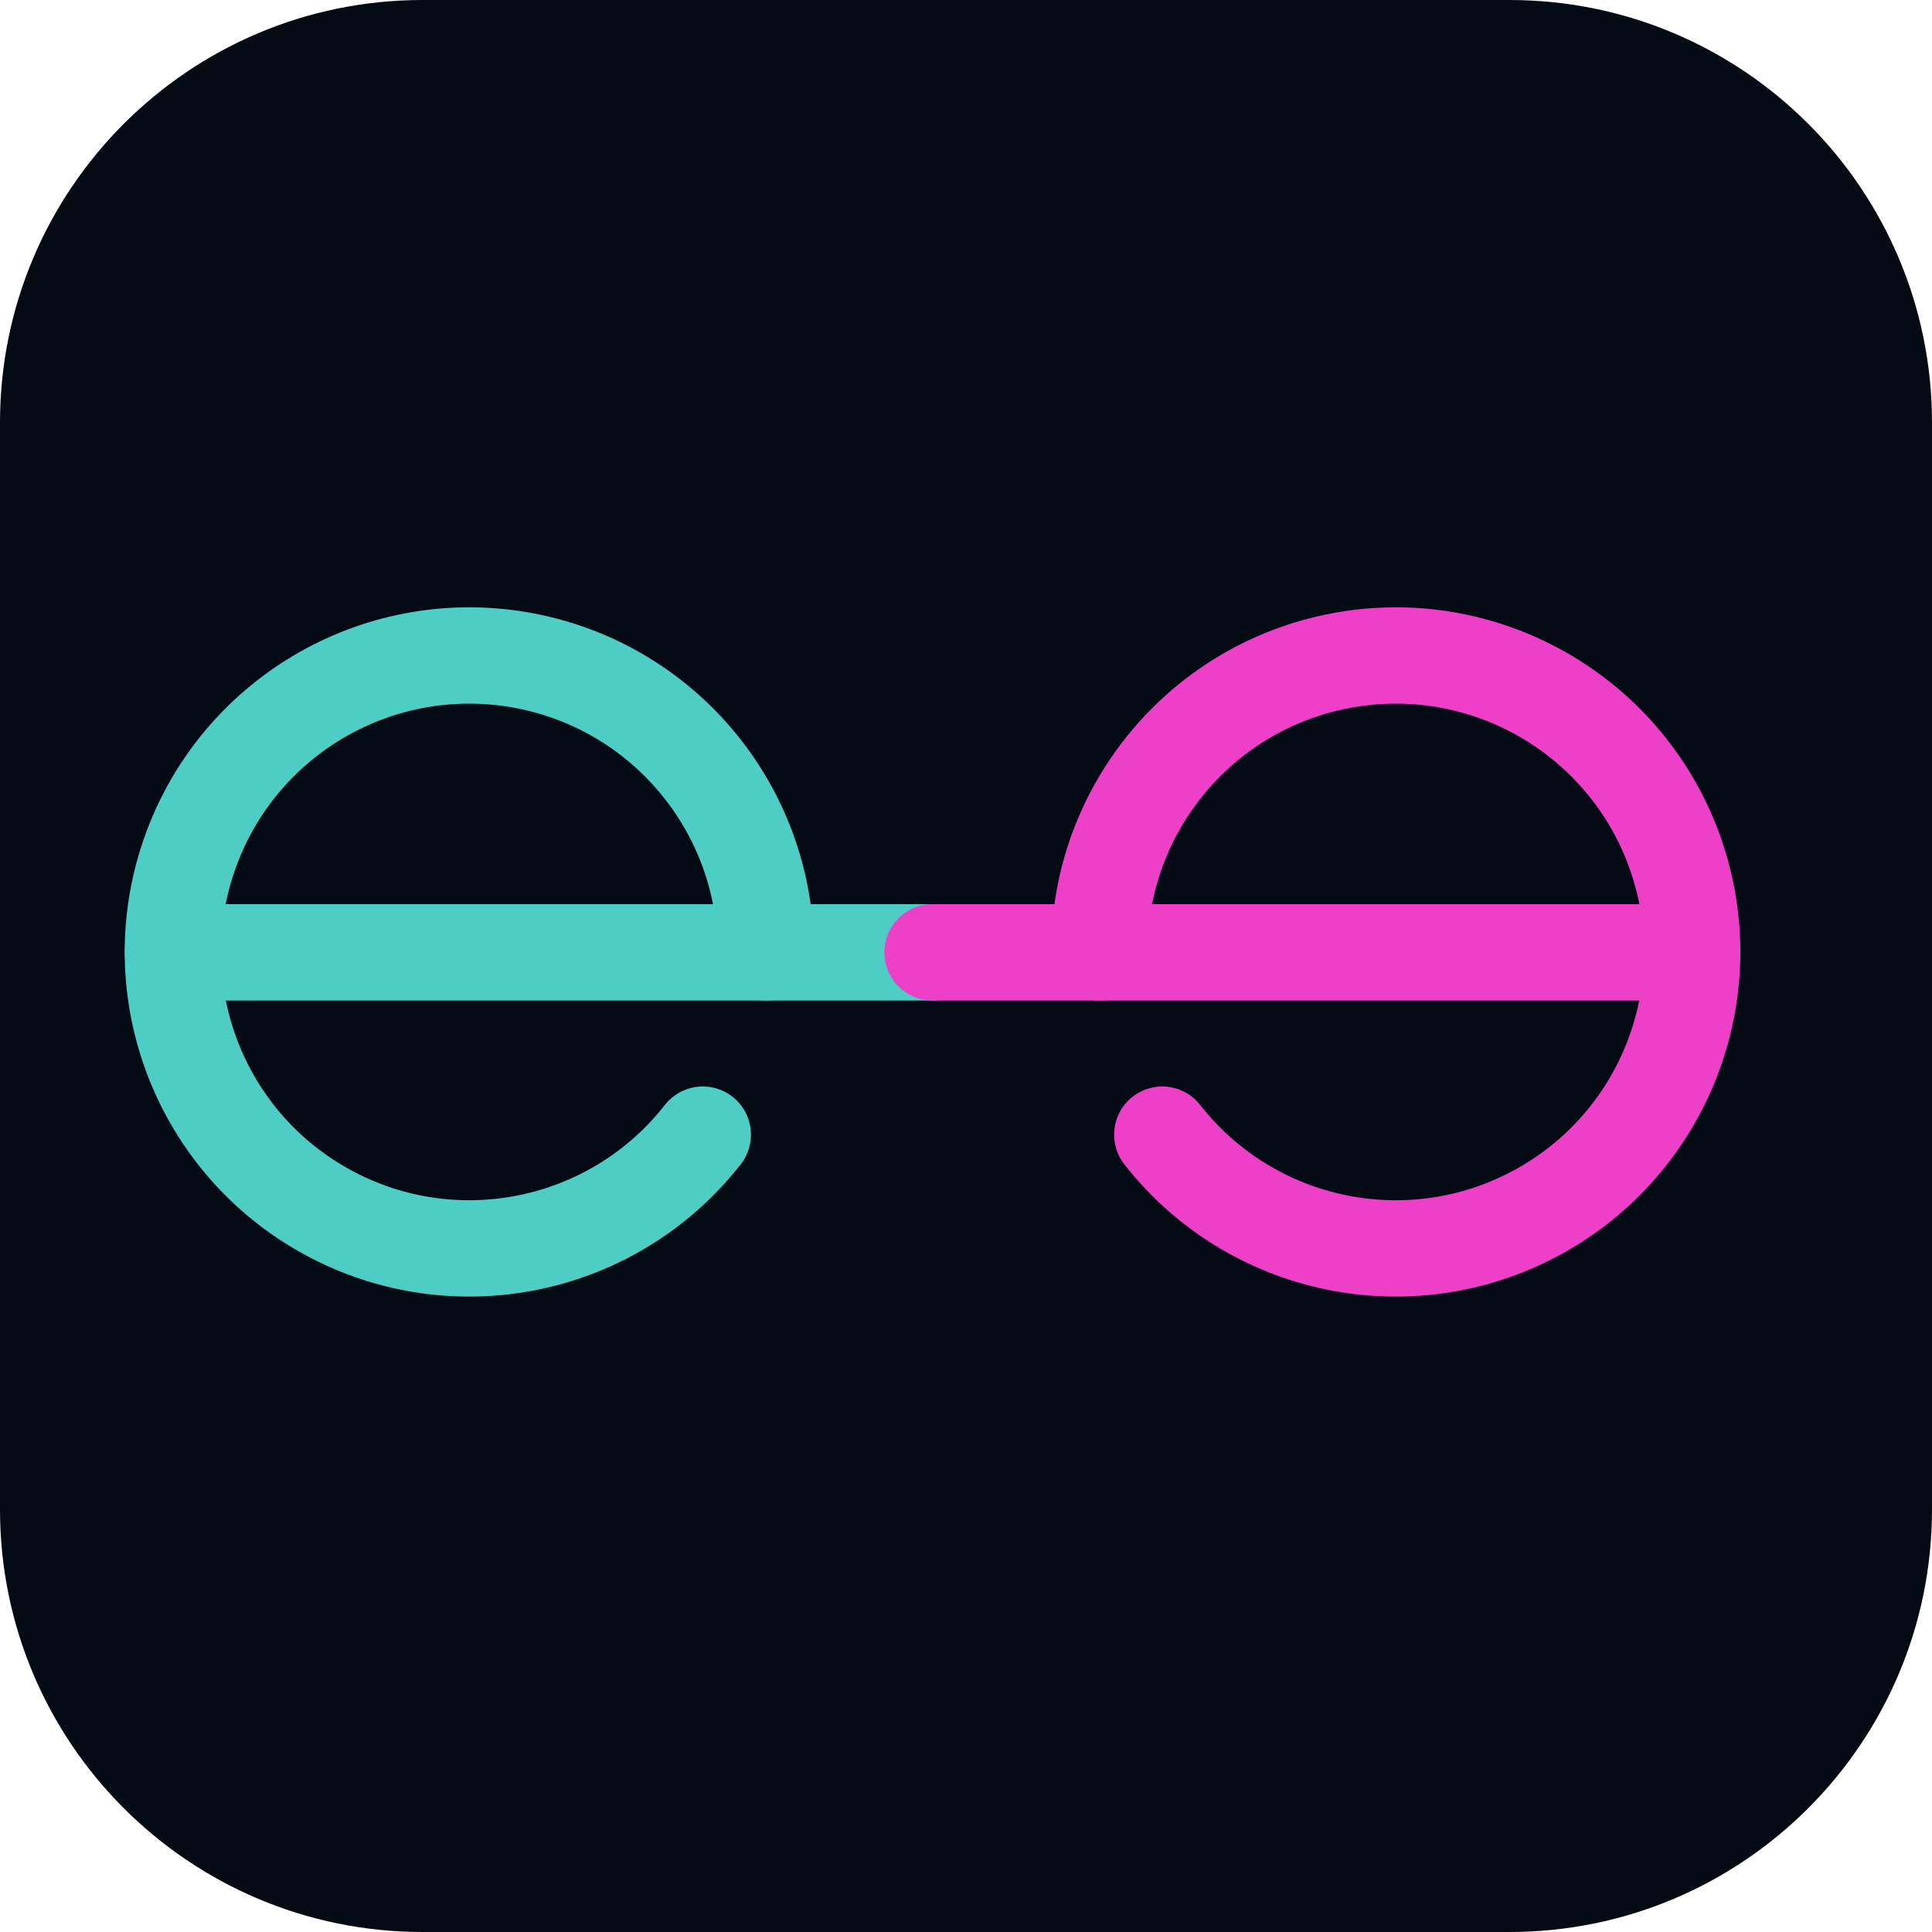
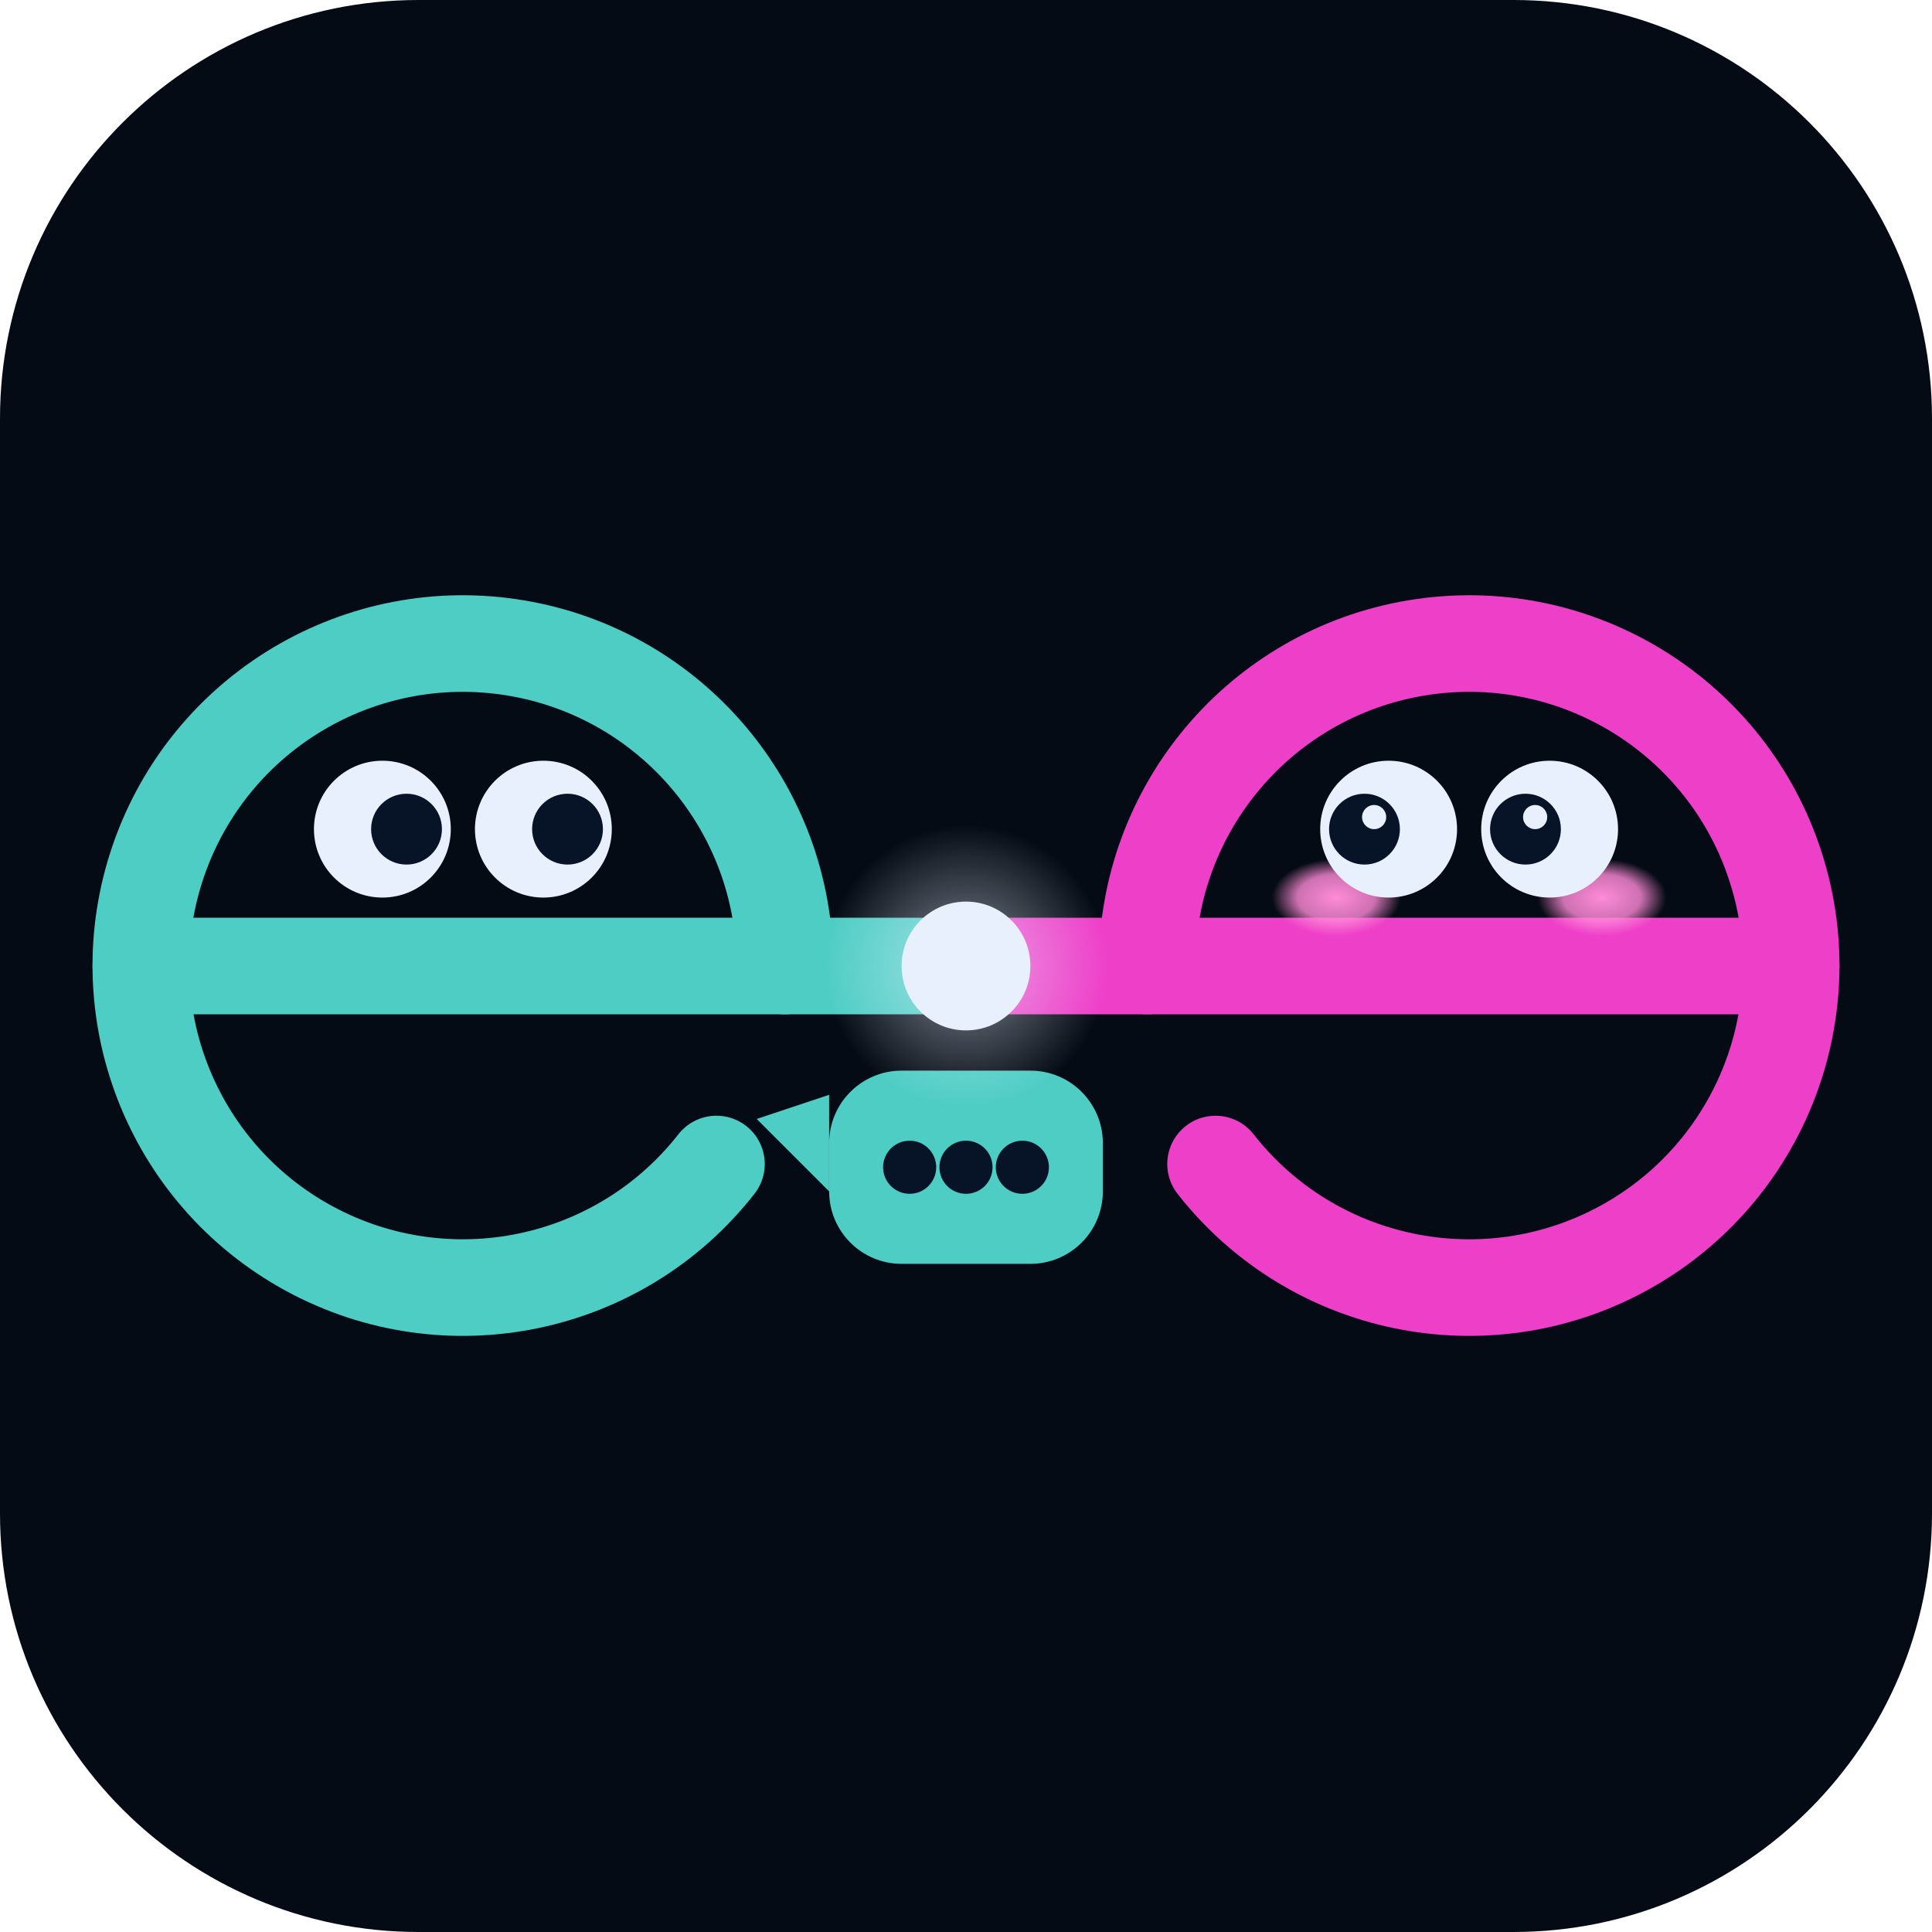
- <svg xmlns="http://www.w3.org/2000/svg" viewBox="0 0 64 64">
-   <rect width="64" height="64" rx="14" fill="#040B14" />
-   <g transform="translate(4.5 20.5) scale(.2455) translate(-15 -15)" fill="none" stroke-width="13" stroke-linecap="round" stroke-linejoin="round">
+ <svg xmlns="http://www.w3.org/2000/svg" viewBox="2.5 -60 240 240">
+   <defs>
+     <radialGradient id="g">
+       <stop offset="0" stop-color="#E8F0FE" stop-opacity=".55" />
+       <stop offset="1" stop-color="#E8F0FE" stop-opacity="0" />
+     </radialGradient>
+     <radialGradient id="b">
+       <stop offset="0" stop-color="#FF8AD8" />
+       <stop offset=".6" stop-color="#FF8AD8" stop-opacity=".8" />
+       <stop offset="1" stop-color="#FF8AD8" stop-opacity="0" />
+     </radialGradient>
+   </defs>
+   <rect x="2.5" y="-60" width="240" height="240" rx="52" fill="#040B14" />
+   <g fill="none" stroke-width="12" stroke-linecap="round" stroke-linejoin="round">
    <path d="M20 60H122.5" stroke="#4ECDC4" />
    <path d="M122.5 60H225" stroke="#EE3FC8" />
    <path d="M100 60A40 40 0 1 0 91.5 84.6" stroke="#4ECDC4" />
    <path d="M145 60A40 40 0 1 1 153.5 84.6" stroke="#EE3FC8" />
  </g>
+   <ellipse cx="168.5" cy="51.5" rx="8" ry="4.8" fill="url(#b)" />
+   <ellipse cx="201.5" cy="51.5" rx="8" ry="4.8" fill="url(#b)" />
+   <ellipse cx="50" cy="43" rx="8.5" ry="8.5" fill="#E8F0FE" />
+   <ellipse cx="53" cy="43" rx="4.4" ry="4.4" fill="#071428" />
+   <ellipse cx="70" cy="43" rx="8.5" ry="8.5" fill="#E8F0FE" />
+   <ellipse cx="73" cy="43" rx="4.4" ry="4.4" fill="#071428" />
+   <ellipse cx="175" cy="43" rx="8.5" ry="8.5" fill="#E8F0FE" />
+   <ellipse cx="172" cy="43" rx="4.4" ry="4.4" fill="#071428" />
+   <ellipse cx="173.2" cy="41.5" rx="1.5" ry="1.5" fill="#E8F0FE" />
+   <ellipse cx="195" cy="43" rx="8.5" ry="8.5" fill="#E8F0FE" />
+   <ellipse cx="192" cy="43" rx="4.4" ry="4.4" fill="#071428" />
+   <ellipse cx="193.2" cy="41.5" rx="1.5" ry="1.5" fill="#E8F0FE" />
+   <g fill="#4ECDC4">
+     <rect x="105.5" y="73" width="34" height="24" rx="9" />
+     <polygon points="105.5,76 105.5,88 96.5,79" />
+   </g>
+   <circle cx="115.5" cy="85" r="3.3" fill="#071428" />
+   <circle cx="122.5" cy="85" r="3.3" fill="#071428" />
+   <circle cx="129.5" cy="85" r="3.3" fill="#071428" />
+   <circle cx="122.5" cy="60" r="17.6" fill="url(#g)" />
+   <circle cx="122.5" cy="60" r="8" fill="#E8F0FE" />
</svg>
